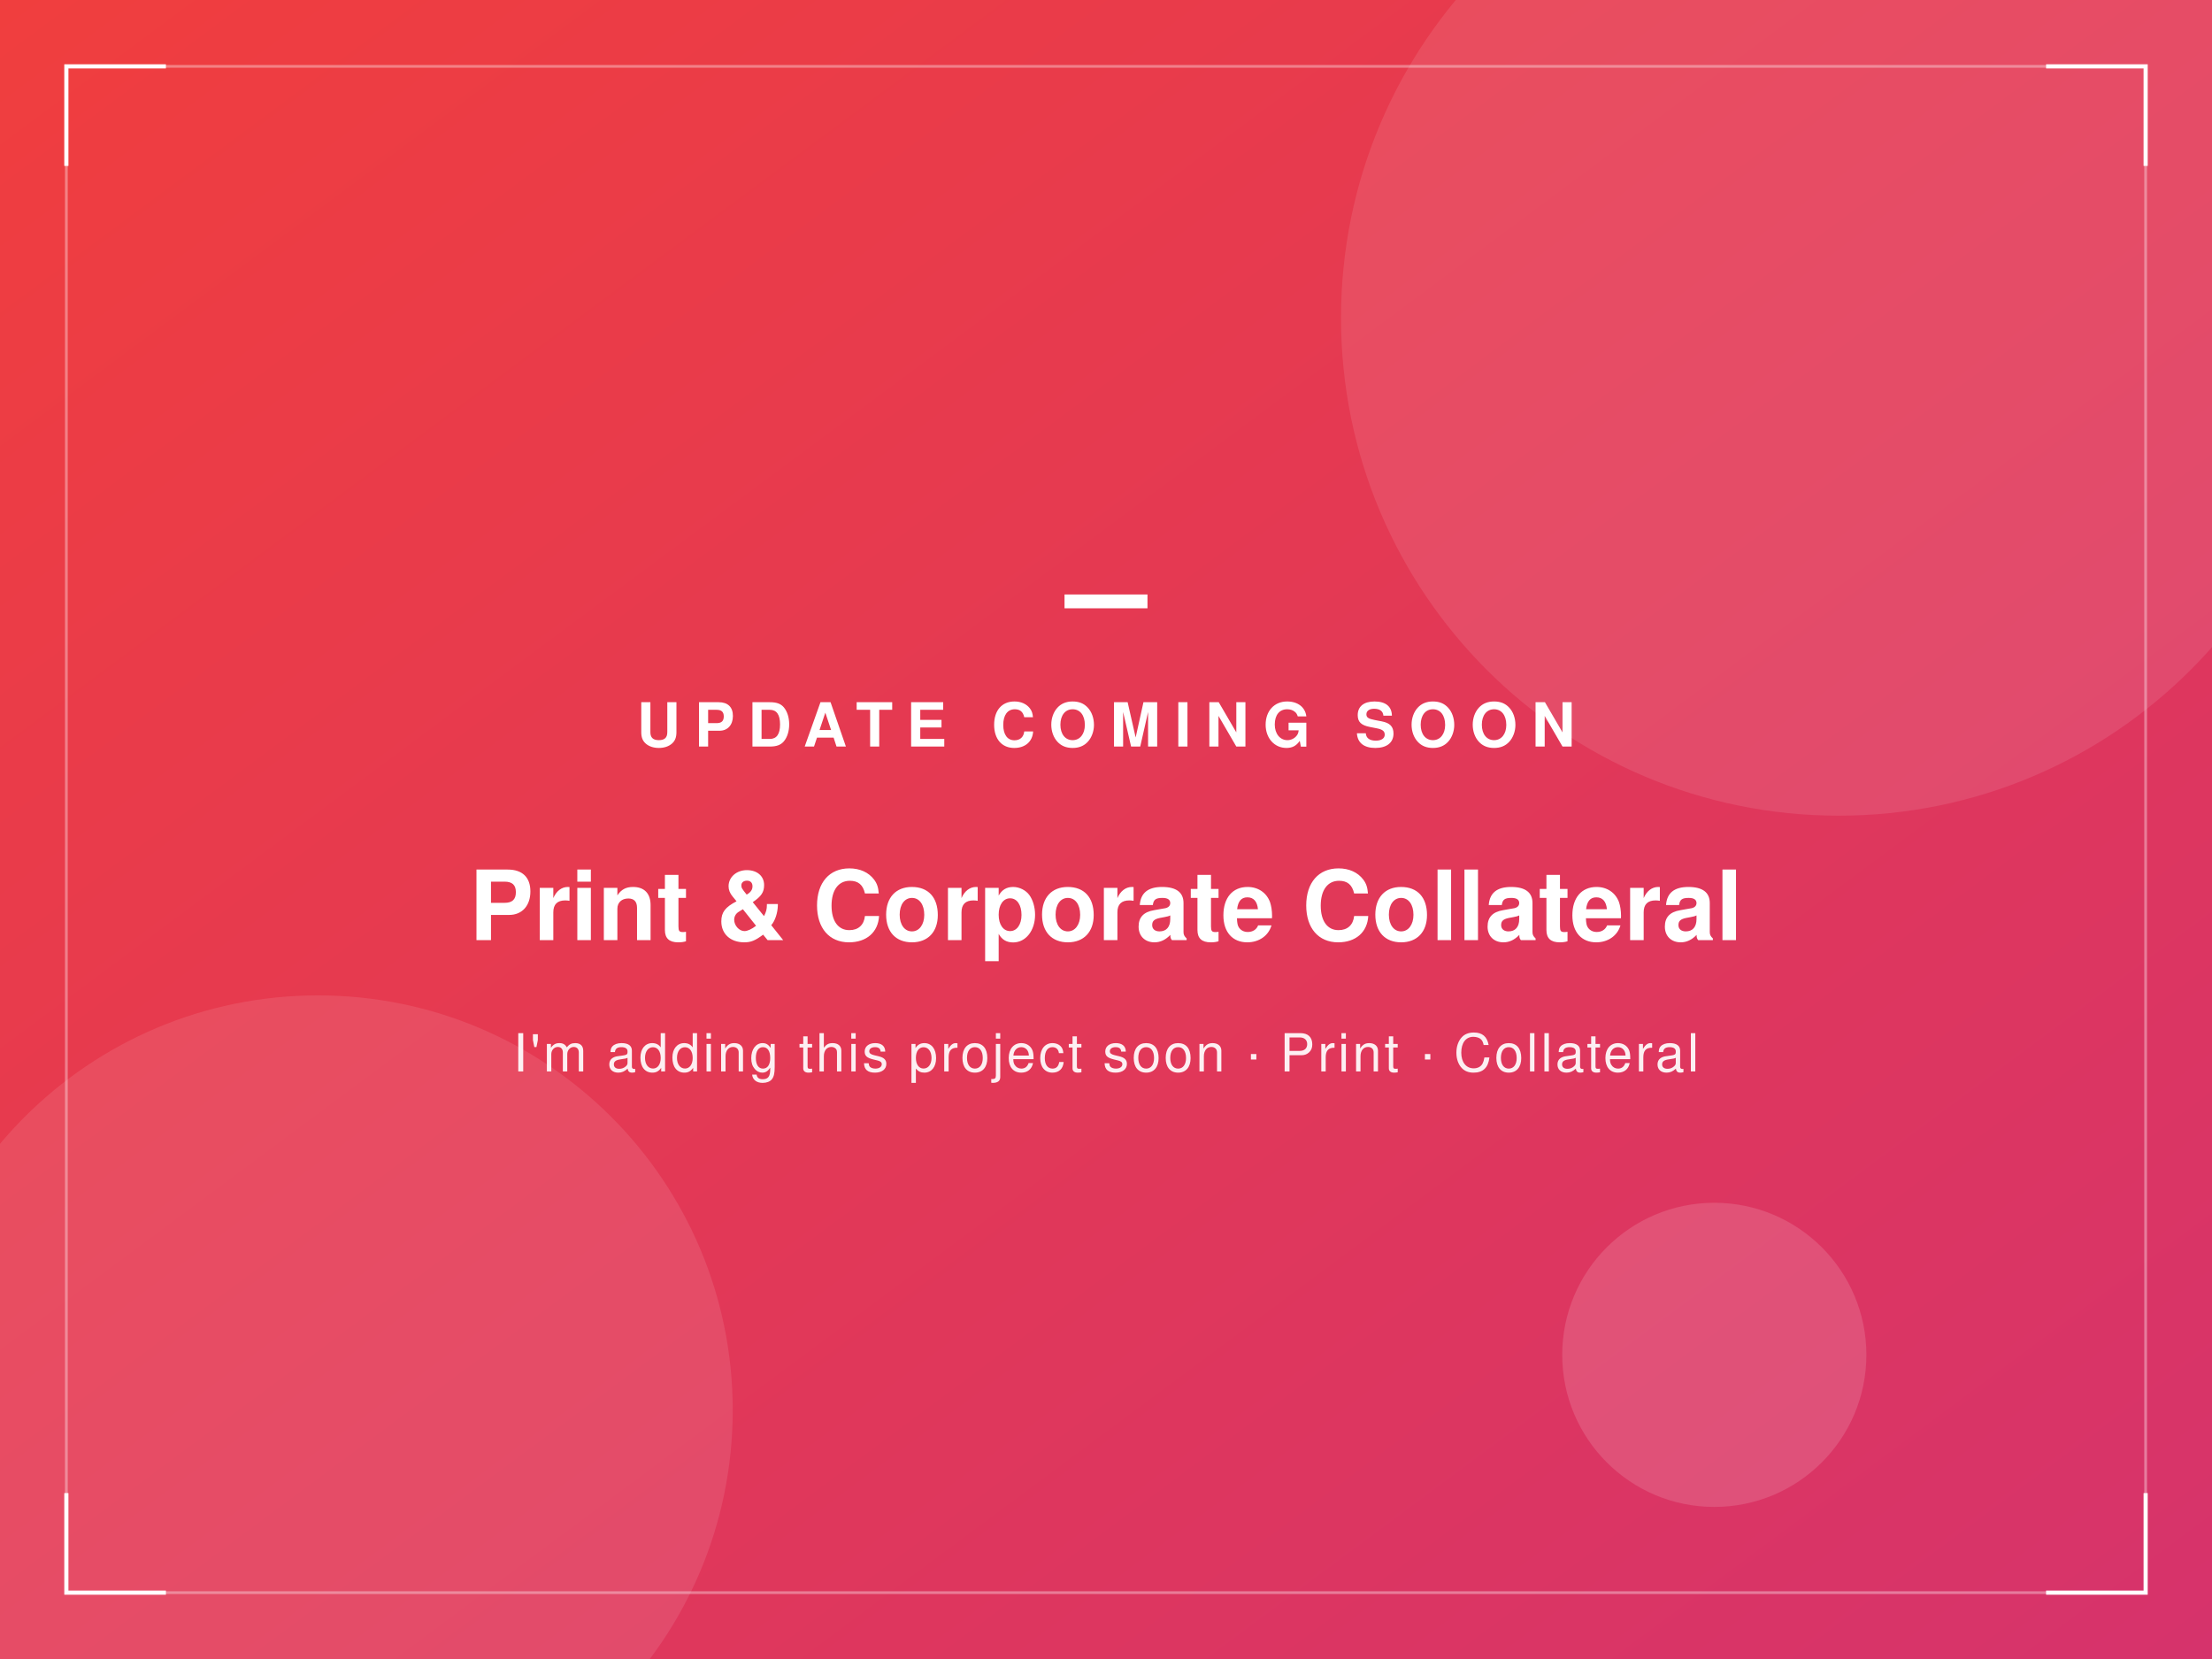
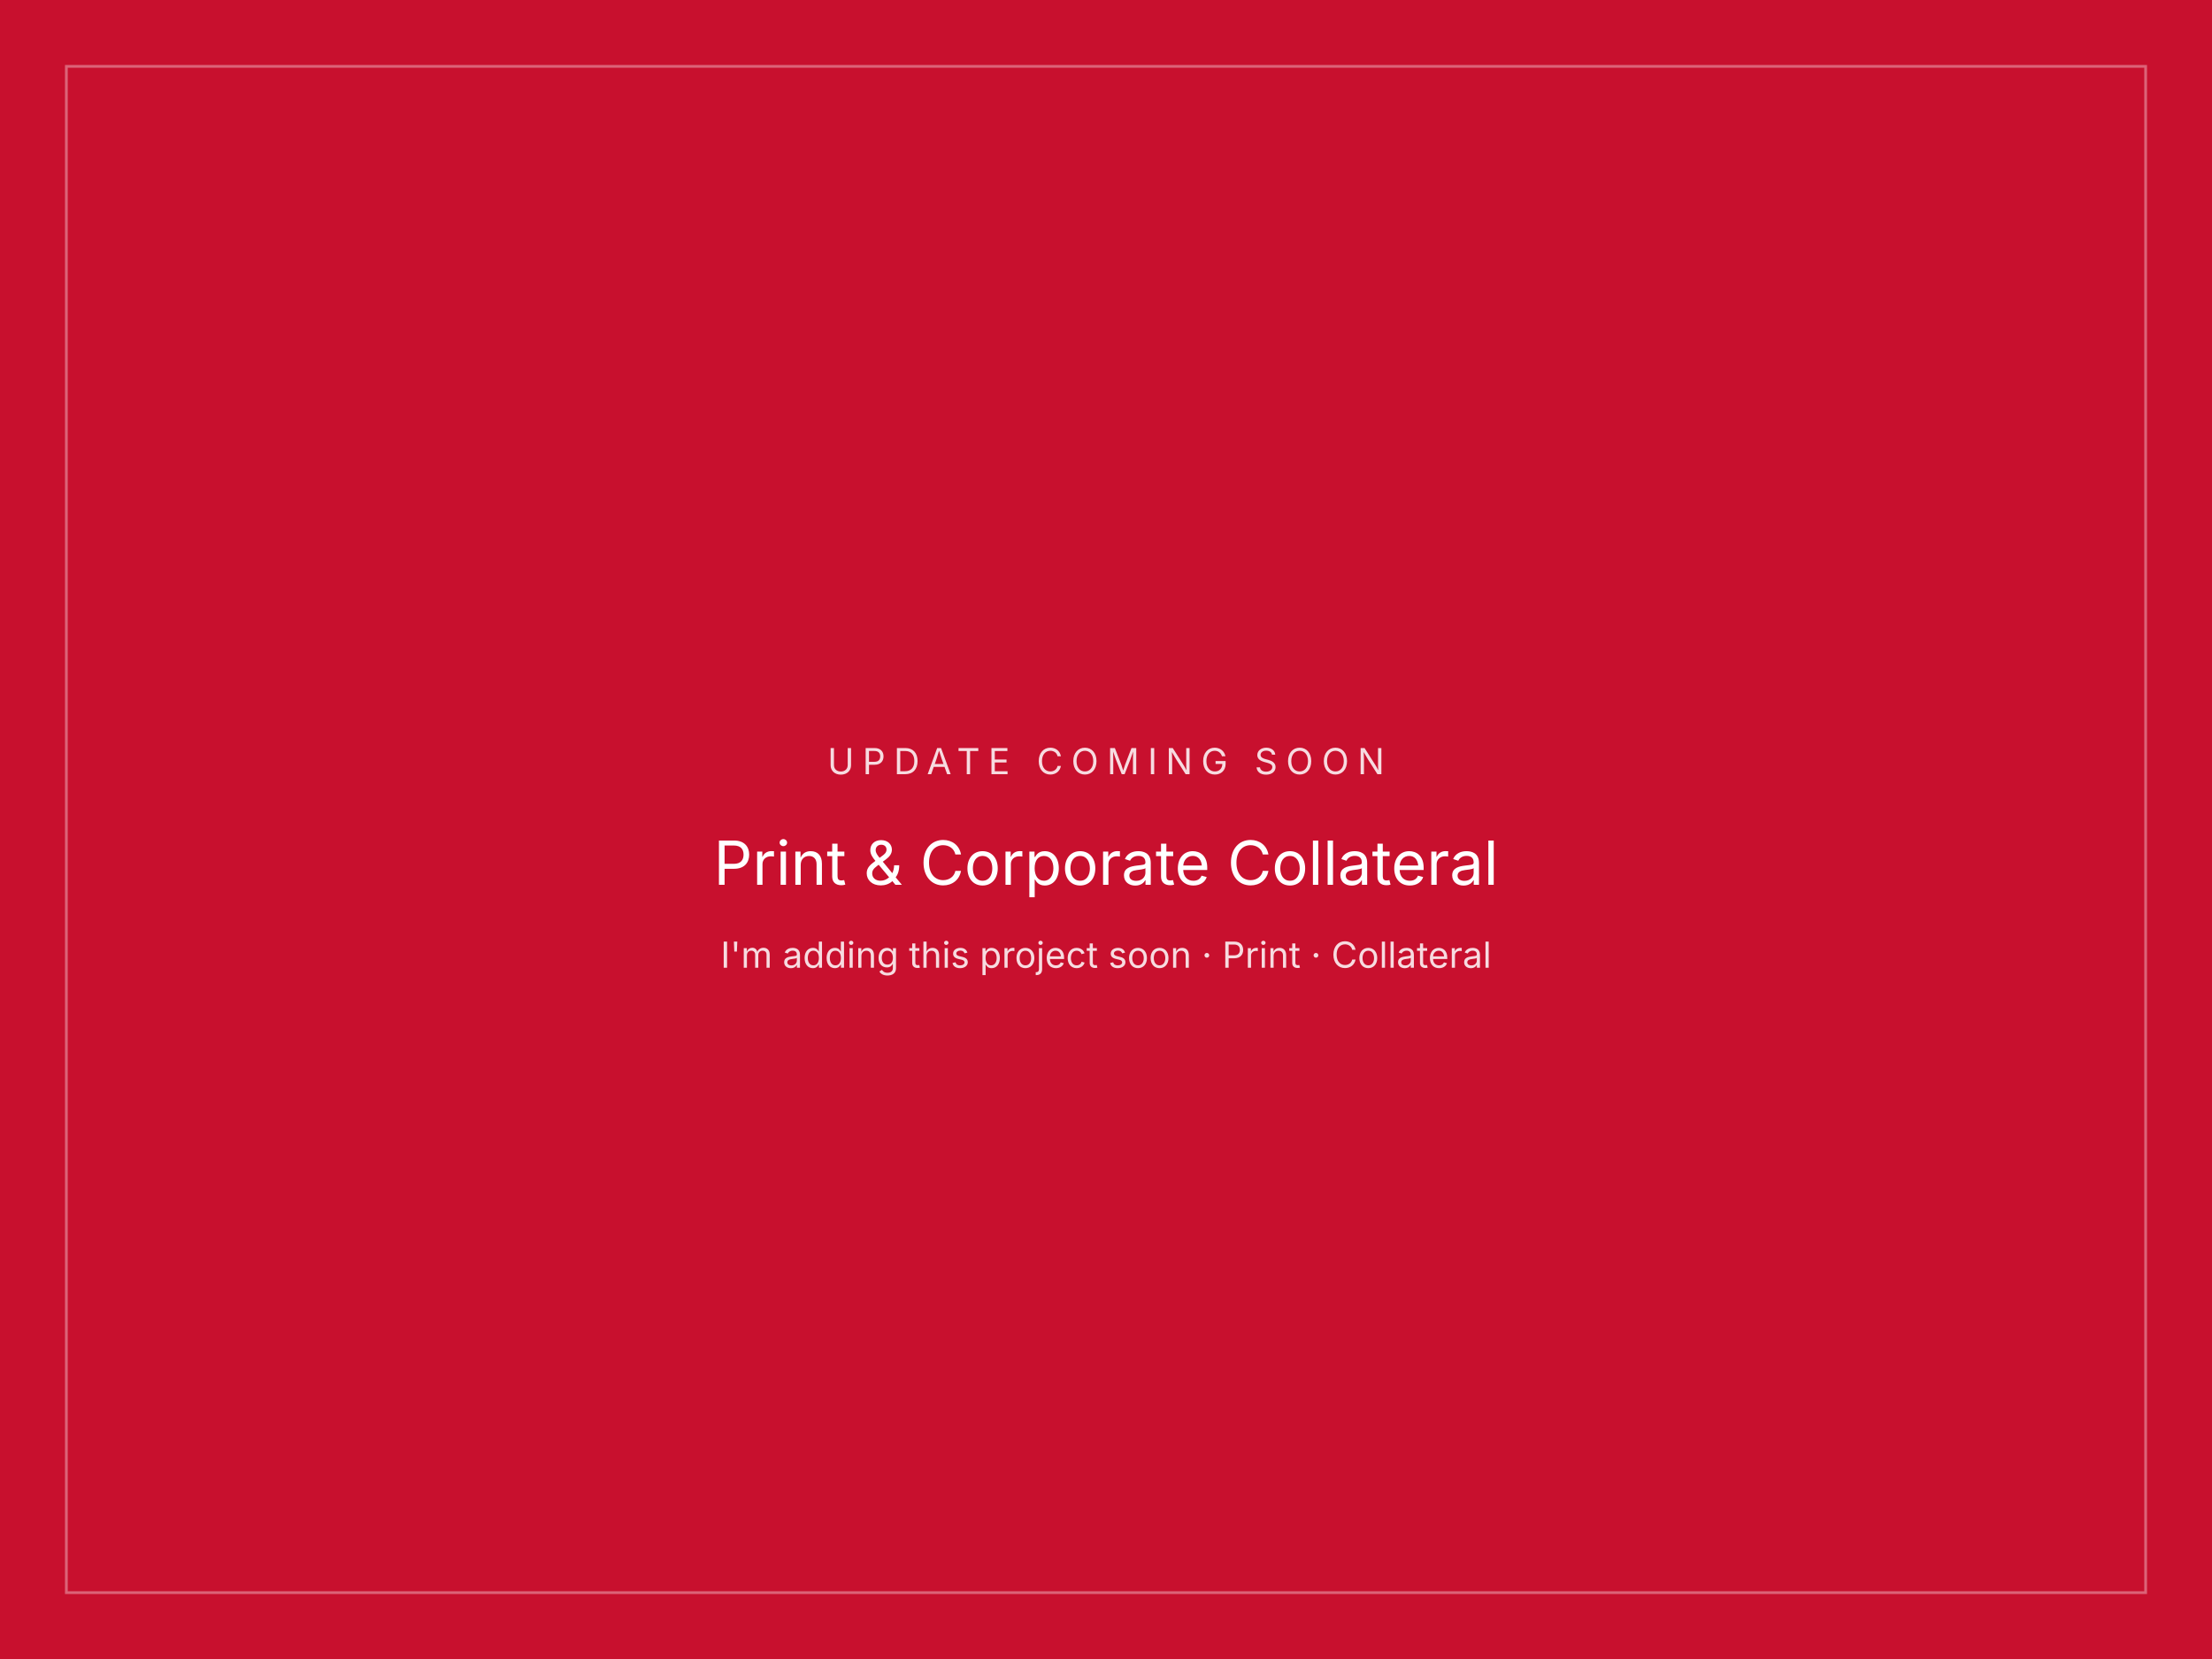
<svg xmlns="http://www.w3.org/2000/svg" viewBox="0 0 1600 1200" width="1600" height="1200" role="img" aria-label="UPDATE COMING SOON: Print &amp; Corporate Collateral">
-   <defs>
-     <linearGradient id="g3" x1="0" y1="0" x2="1" y2="1">
-       <stop offset="0" stop-color="#F03E3E" />
-       <stop offset="1" stop-color="#D6336C" />
-     </linearGradient>
-   </defs>
-   <rect width="1600" height="1200" fill="url(#g3)" />
-   <circle cx="1330" cy="230" r="360" fill="#FFFFFF" fill-opacity="0.10" />
-   <circle cx="230" cy="1020" r="300" fill="#FFFFFF" fill-opacity="0.10" />
-   <circle cx="1240" cy="980" r="110" fill="#FFFFFF" fill-opacity="0.14" />
+   <rect width="1600" height="1200" fill="#C8102E" />
  <rect x="48" y="48" width="1504" height="1104" fill="none" stroke="#FFFFFF" stroke-opacity="0.35" stroke-width="2" />
-   <path d="M48 120V48h72M1480 48h72v72M1552 1080v72h-72M120 1152H48v-72" fill="none" stroke="#FFFFFF" stroke-width="3" />
-   <g font-family="Archivo, 'Helvetica Neue', Helvetica, Arial, sans-serif" text-anchor="middle" fill="#FFFFFF">
-     <rect x="770" y="430" width="60" height="10" fill="#FFFFFF" />
-     <text x="800" y="540" font-size="44" font-weight="700" letter-spacing="10">UPDATE COMING SOON</text>
-     <text x="800" y="680" font-size="70" font-weight="600">Print &amp; Corporate Collateral</text>
-     <text x="800" y="775" font-size="38" fill-opacity="0.92" letter-spacing="2">I'm adding this project soon · Print · Collateral</text>
+   <g font-family="Inter, 'Helvetica Neue', Helvetica, Arial, sans-serif" text-anchor="middle" fill="#FFFFFF">
+     <text x="800" y="560" font-size="26" font-weight="400" letter-spacing="6" fill-opacity="0.85">UPDATE COMING SOON</text>
+     <text x="800" y="640" font-size="44" font-weight="400">Print &amp; Corporate Collateral</text>
+     <text x="800" y="700" font-size="26" font-weight="400" fill-opacity="0.85">I'm adding this project soon · Print · Collateral</text>
  </g>
</svg>
